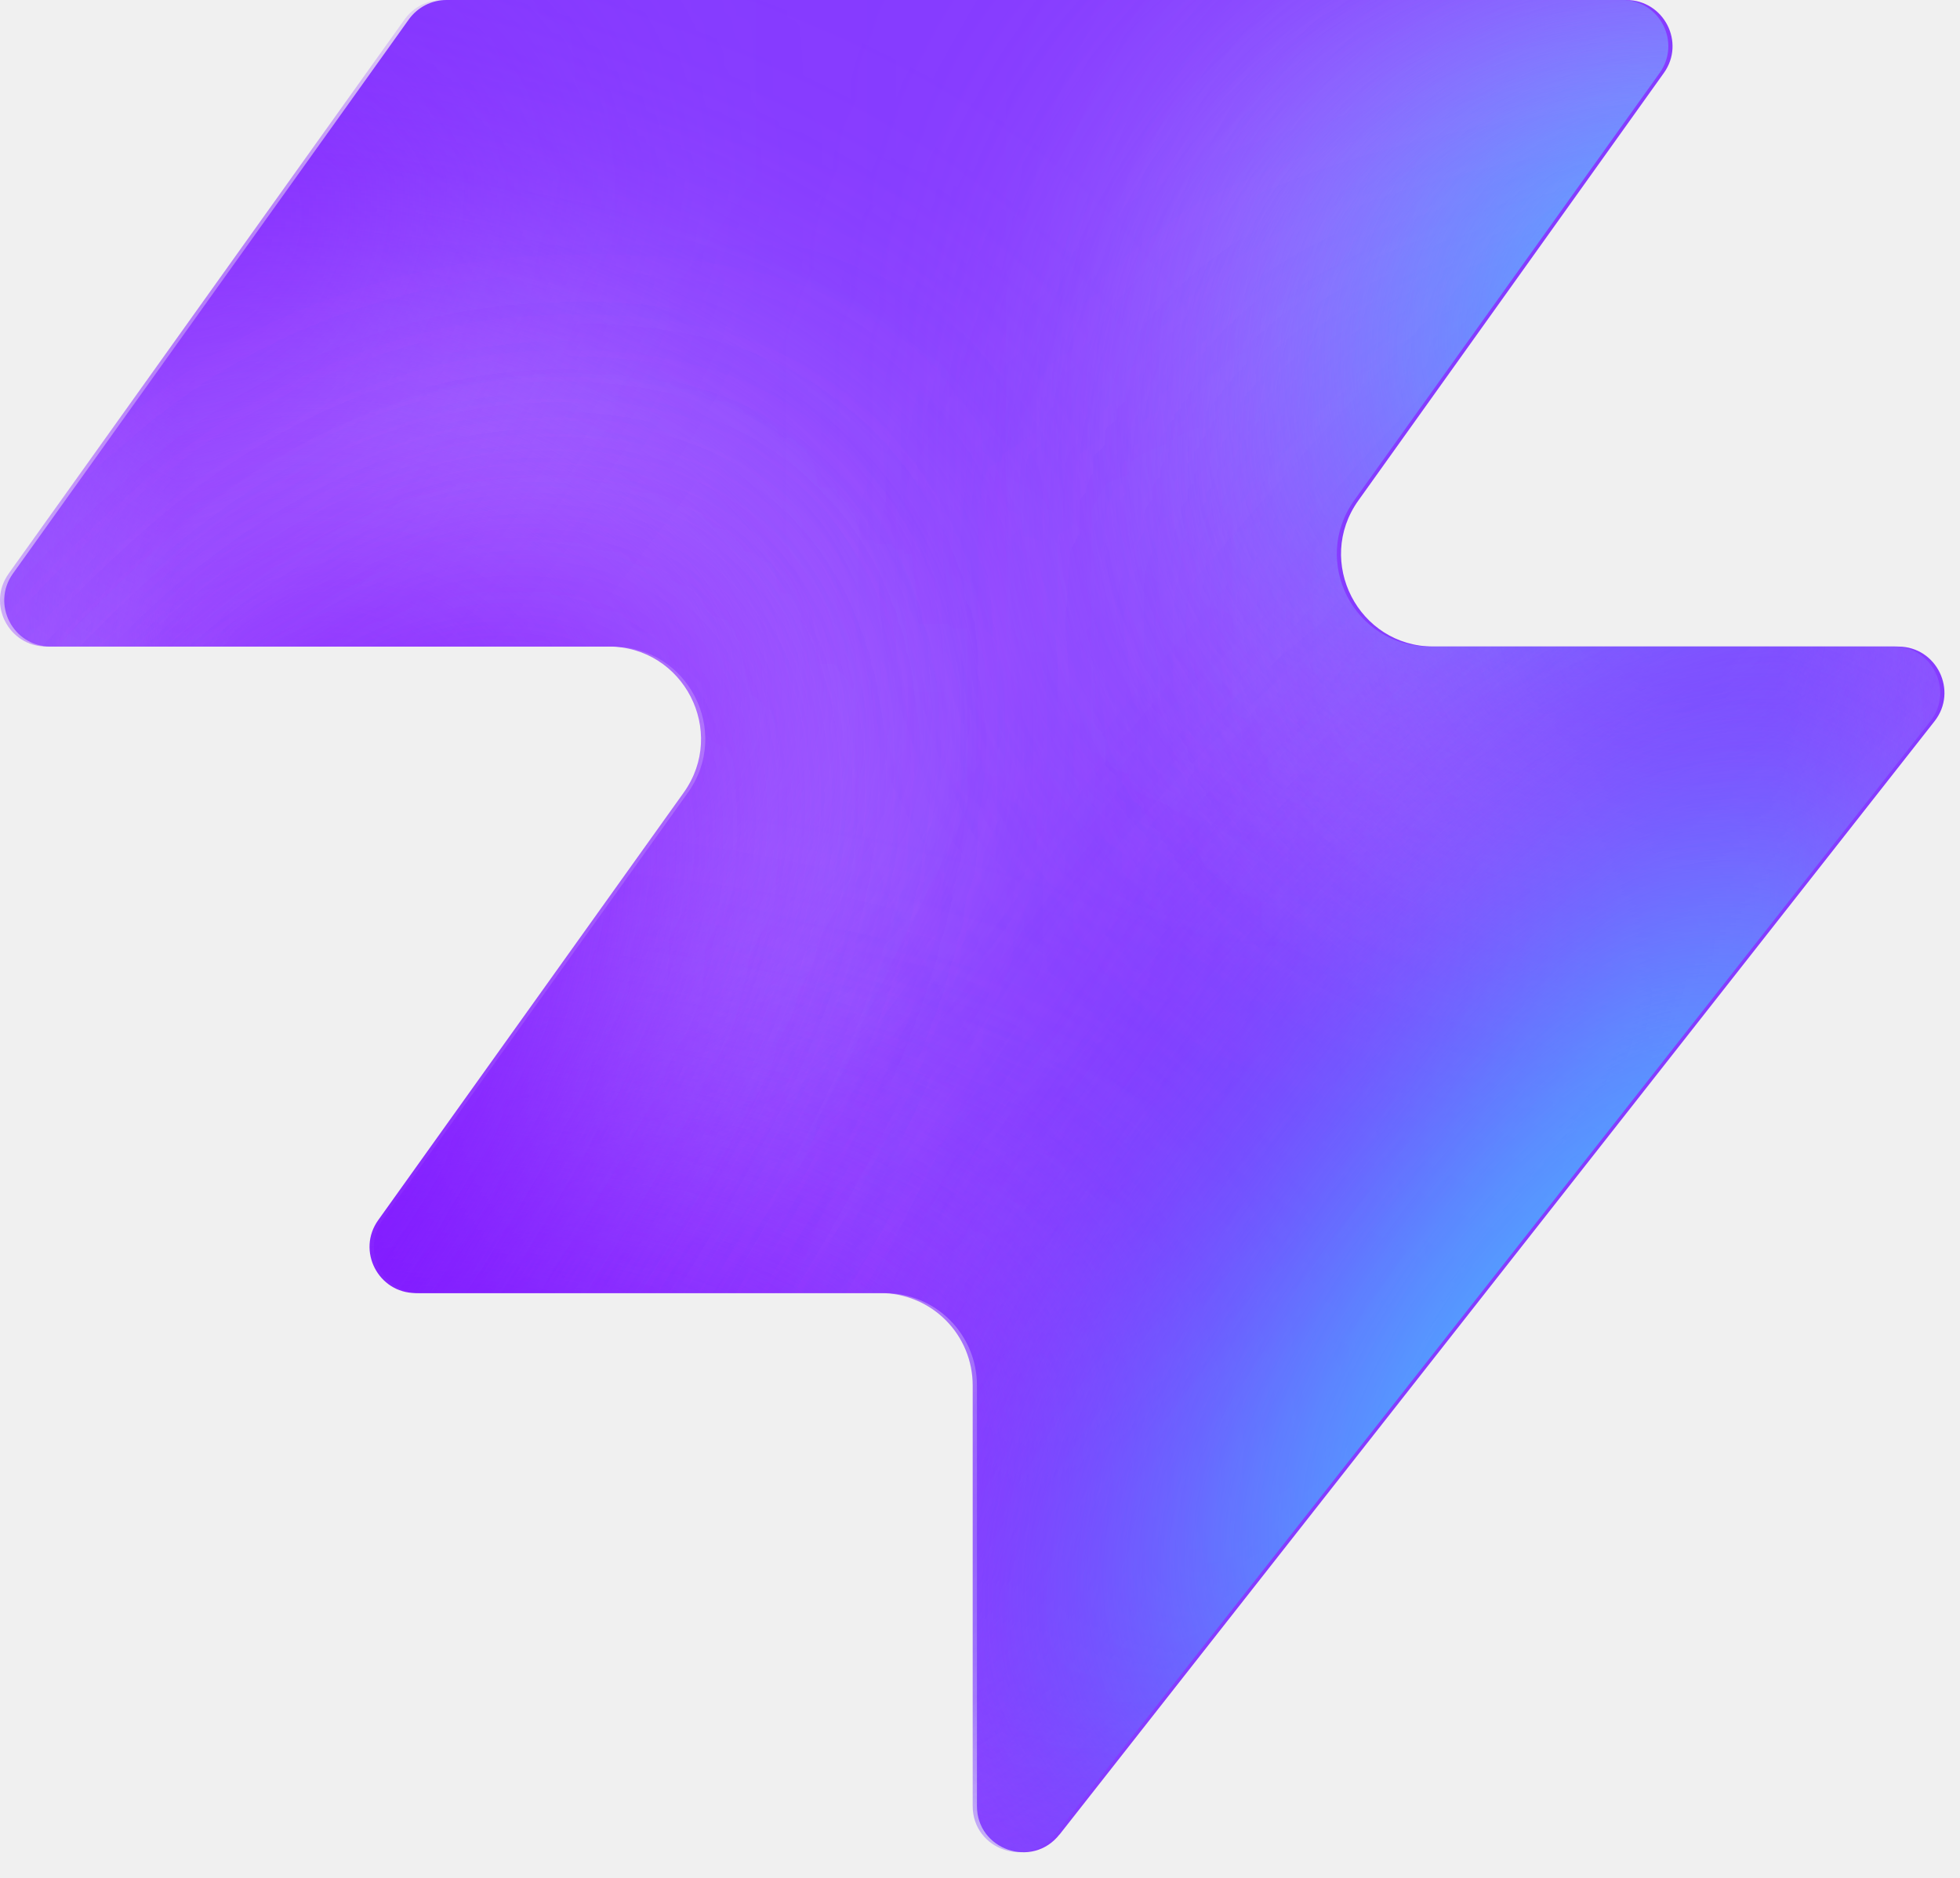
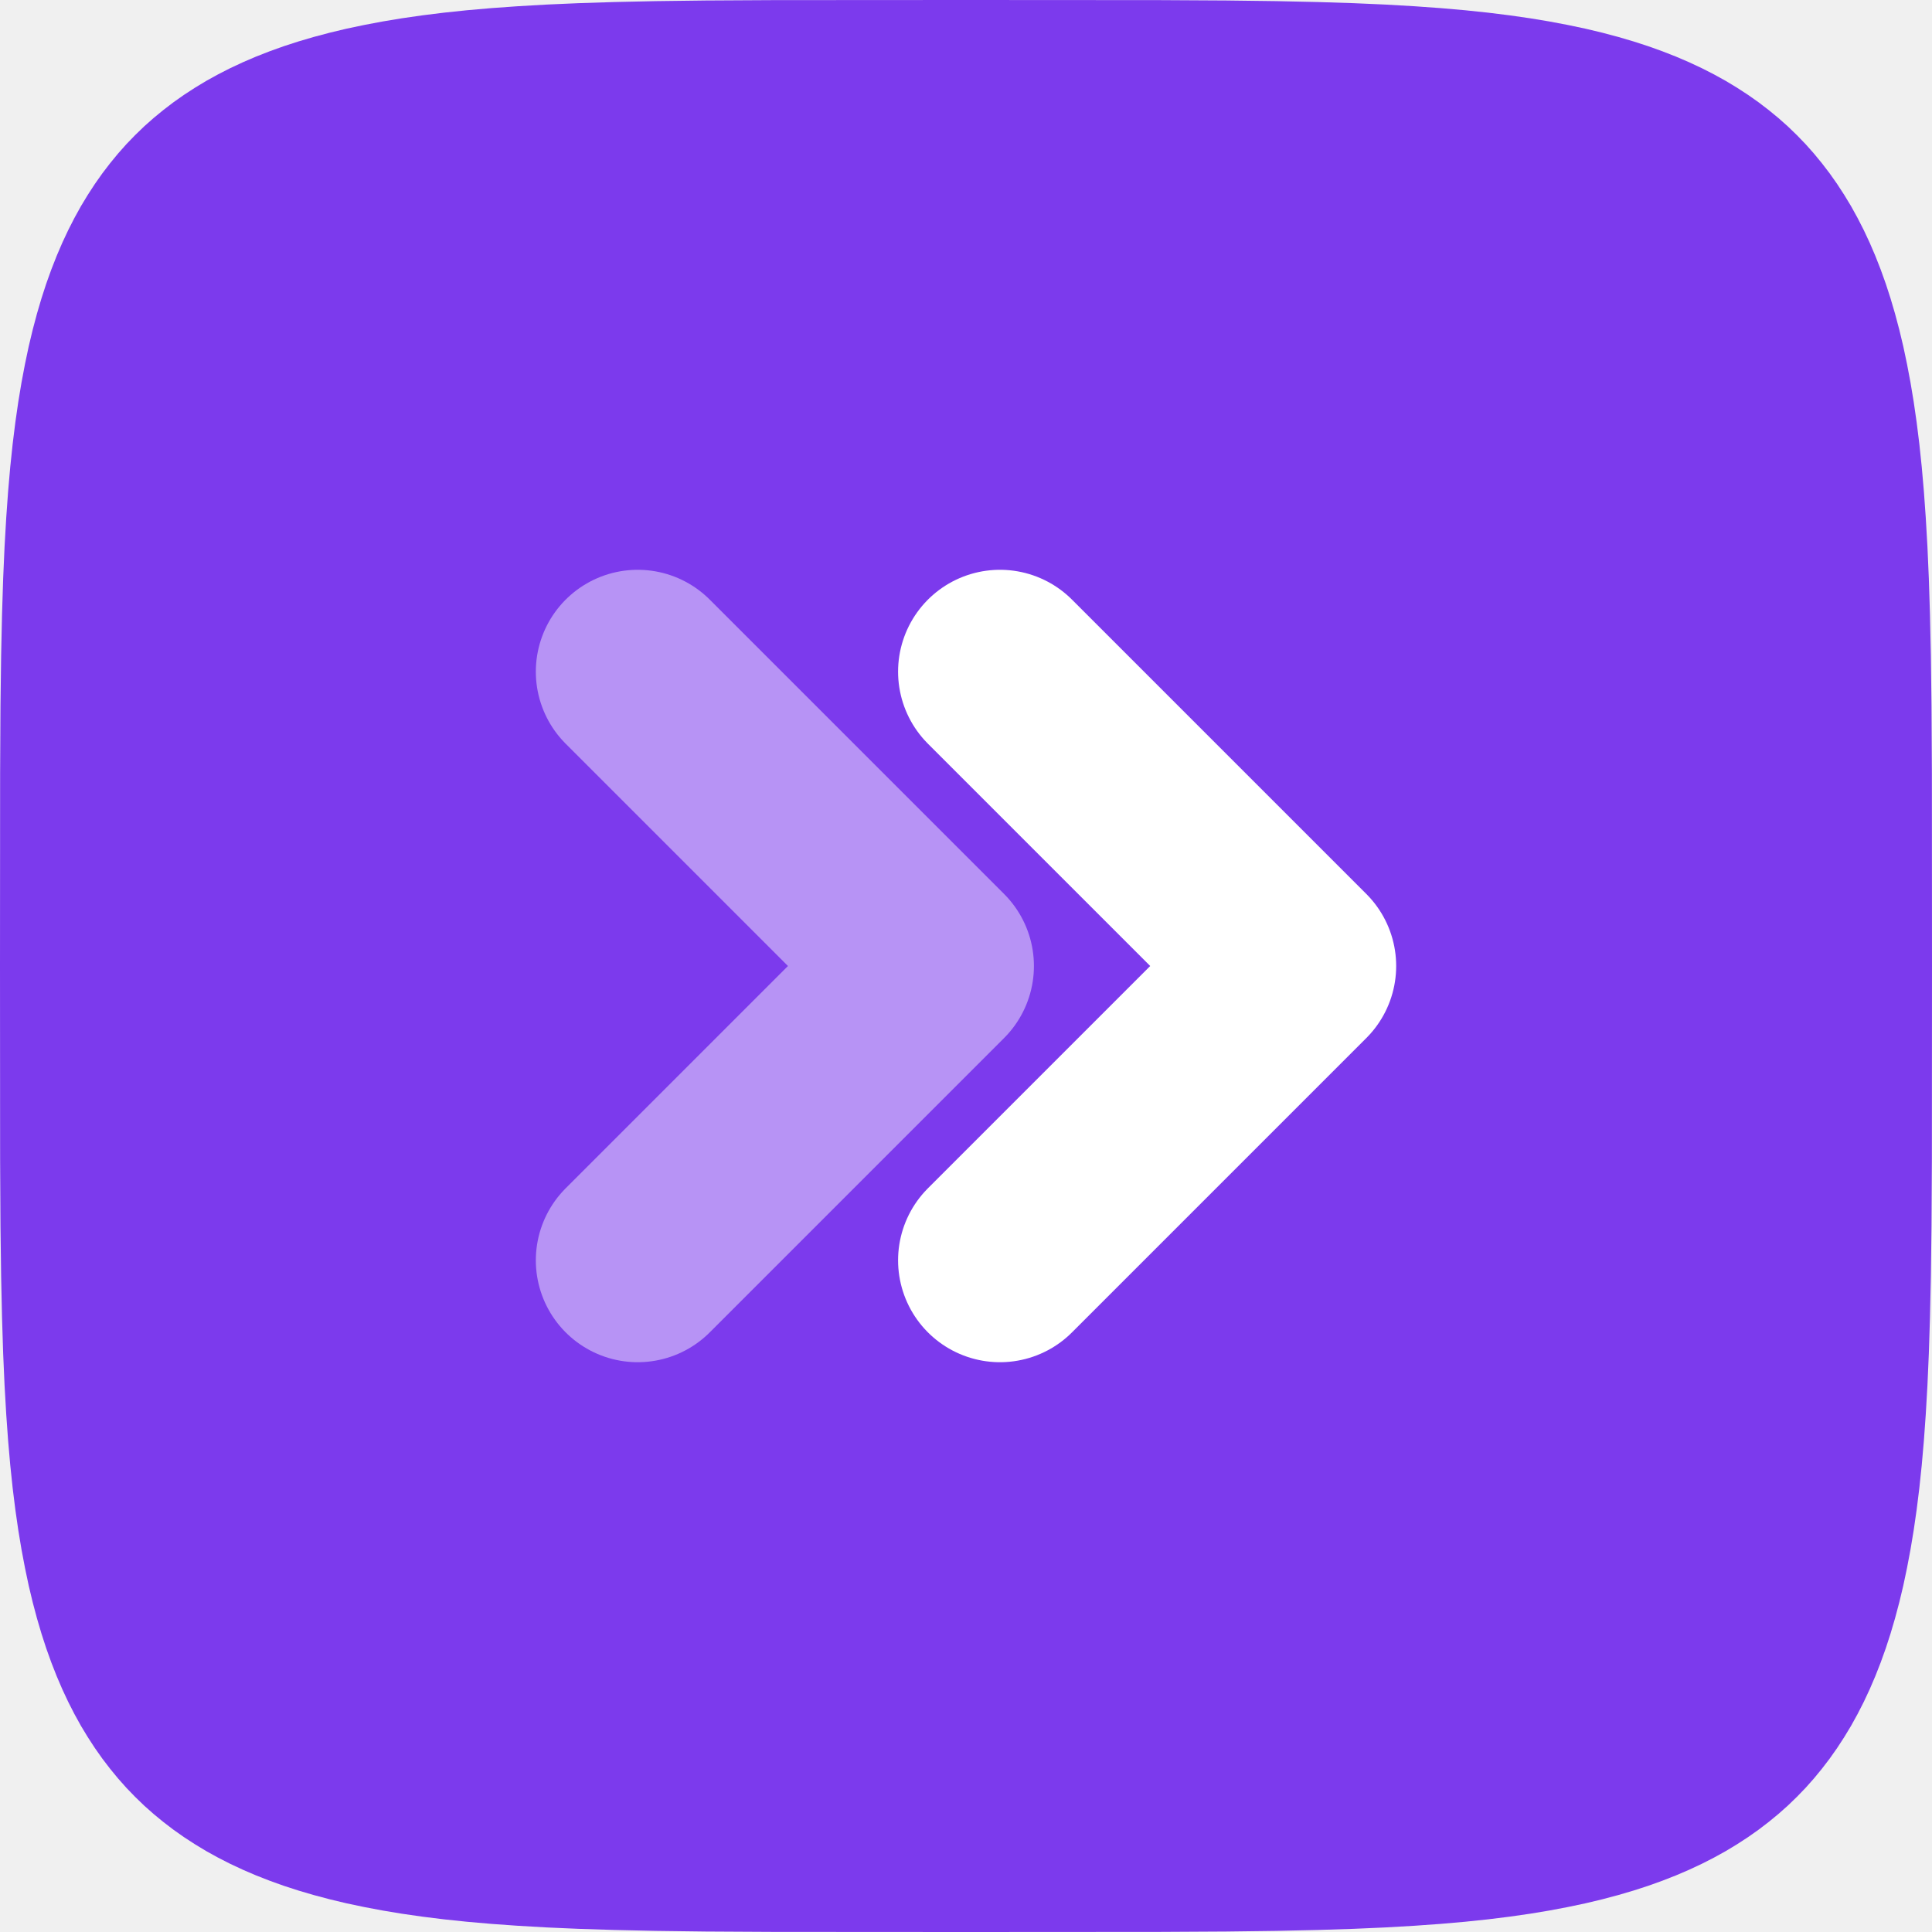
- <svg xmlns="http://www.w3.org/2000/svg" width="48" height="46" fill="none" viewBox="0 0 48 46">
-   <path fill="#863bff" d="M25.946 44.938c-.664.845-2.021.375-2.021-.698V33.937a2.26 2.26 0 0 0-2.262-2.262H10.287c-.92 0-1.456-1.04-.92-1.788l7.48-10.471c1.07-1.497 0-3.578-1.842-3.578H1.237c-.92 0-1.456-1.04-.92-1.788L10.013.474c.214-.297.556-.474.92-.474h28.894c.92 0 1.456 1.04.92 1.788l-7.48 10.471c-1.07 1.498 0 3.579 1.842 3.579h11.377c.943 0 1.473 1.088.89 1.83L25.947 44.94z" style="fill:#863bff;fill:color(display-p3 .525 .23 1);fill-opacity:1" />
-   <mask id="a" width="48" height="46" x="0" y="0" maskUnits="userSpaceOnUse" style="mask-type:alpha">
-     <path fill="#000" d="M25.842 44.938c-.664.844-2.021.375-2.021-.698V33.937a2.26 2.26 0 0 0-2.262-2.262H10.183c-.92 0-1.456-1.04-.92-1.788l7.48-10.471c1.07-1.498 0-3.579-1.842-3.579H1.133c-.92 0-1.456-1.04-.92-1.787L9.91.473c.214-.297.556-.474.92-.474h28.894c.92 0 1.456 1.04.92 1.788l-7.48 10.471c-1.07 1.498 0 3.578 1.842 3.578h11.377c.943 0 1.473 1.088.89 1.832L25.843 44.94z" style="fill:#000;fill-opacity:1" />
-   </mask>
-   <g mask="url(#a)">
-     <g filter="url(#b)">
-       <ellipse cx="5.508" cy="14.704" fill="#ede6ff" rx="5.508" ry="14.704" style="fill:#ede6ff;fill:color(display-p3 .927 .903 1);fill-opacity:1" transform="matrix(.00324 1 1 -.00324 -4.47 31.516)" />
-     </g>
-     <g filter="url(#c)">
-       <ellipse cx="10.399" cy="29.851" fill="#ede6ff" rx="10.399" ry="29.851" style="fill:#ede6ff;fill:color(display-p3 .927 .903 1);fill-opacity:1" transform="matrix(.00324 1 1 -.00324 -39.328 7.883)" />
-     </g>
-     <g filter="url(#d)">
-       <ellipse cx="5.508" cy="30.487" fill="#7e14ff" rx="5.508" ry="30.487" style="fill:#7e14ff;fill:color(display-p3 .492 .077 1);fill-opacity:1" transform="rotate(89.814 -25.913 -14.639)scale(1 -1)" />
-     </g>
-     <g filter="url(#e)">
-       <ellipse cx="5.508" cy="30.599" fill="#7e14ff" rx="5.508" ry="30.599" style="fill:#7e14ff;fill:color(display-p3 .492 .077 1);fill-opacity:1" transform="rotate(89.814 -32.644 -3.334)scale(1 -1)" />
-     </g>
-     <g filter="url(#f)">
-       <ellipse cx="5.508" cy="30.599" fill="#7e14ff" rx="5.508" ry="30.599" style="fill:#7e14ff;fill:color(display-p3 .492 .077 1);fill-opacity:1" transform="matrix(.00324 1 1 -.00324 -34.34 30.47)" />
-     </g>
-     <g filter="url(#g)">
-       <ellipse cx="14.072" cy="22.078" fill="#ede6ff" rx="14.072" ry="22.078" style="fill:#ede6ff;fill:color(display-p3 .927 .903 1);fill-opacity:1" transform="rotate(93.35 24.506 48.493)scale(-1 1)" />
-     </g>
-     <g filter="url(#h)">
-       <ellipse cx="3.47" cy="21.501" fill="#7e14ff" rx="3.47" ry="21.501" style="fill:#7e14ff;fill:color(display-p3 .492 .077 1);fill-opacity:1" transform="rotate(89.009 28.708 47.59)scale(-1 1)" />
-     </g>
-     <g filter="url(#i)">
-       <ellipse cx="3.47" cy="21.501" fill="#7e14ff" rx="3.47" ry="21.501" style="fill:#7e14ff;fill:color(display-p3 .492 .077 1);fill-opacity:1" transform="rotate(89.009 28.708 47.59)scale(-1 1)" />
-     </g>
-     <g filter="url(#j)">
-       <ellipse cx=".387" cy="8.972" fill="#7e14ff" rx="4.407" ry="29.108" style="fill:#7e14ff;fill:color(display-p3 .492 .077 1);fill-opacity:1" transform="rotate(39.51 .387 8.972)" />
-     </g>
-     <g filter="url(#k)">
-       <ellipse cx="47.523" cy="-6.092" fill="#7e14ff" rx="4.407" ry="29.108" style="fill:#7e14ff;fill:color(display-p3 .492 .077 1);fill-opacity:1" transform="rotate(37.892 47.523 -6.092)" />
-     </g>
-     <g filter="url(#l)">
-       <ellipse cx="41.412" cy="6.333" fill="#47bfff" rx="5.971" ry="9.665" style="fill:#47bfff;fill:color(display-p3 .28 .748 1);fill-opacity:1" transform="rotate(37.892 41.412 6.333)" />
-     </g>
-     <g filter="url(#m)">
-       <ellipse cx="-1.879" cy="38.332" fill="#7e14ff" rx="4.407" ry="29.108" style="fill:#7e14ff;fill:color(display-p3 .492 .077 1);fill-opacity:1" transform="rotate(37.892 -1.88 38.332)" />
-     </g>
-     <g filter="url(#n)">
-       <ellipse cx="-1.879" cy="38.332" fill="#7e14ff" rx="4.407" ry="29.108" style="fill:#7e14ff;fill:color(display-p3 .492 .077 1);fill-opacity:1" transform="rotate(37.892 -1.88 38.332)" />
-     </g>
-     <g filter="url(#o)">
-       <ellipse cx="35.651" cy="29.907" fill="#7e14ff" rx="4.407" ry="29.108" style="fill:#7e14ff;fill:color(display-p3 .492 .077 1);fill-opacity:1" transform="rotate(37.892 35.651 29.907)" />
-     </g>
-     <g filter="url(#p)">
-       <ellipse cx="38.418" cy="32.4" fill="#47bfff" rx="5.971" ry="15.297" style="fill:#47bfff;fill:color(display-p3 .28 .748 1);fill-opacity:1" transform="rotate(37.892 38.418 32.4)" />
-     </g>
-   </g>
-   <defs>
-     <filter id="b" width="60.045" height="41.654" x="-19.77" y="16.149" color-interpolation-filters="sRGB" filterUnits="userSpaceOnUse">
-       <feFlood flood-opacity="0" result="BackgroundImageFix" />
-       <feBlend in="SourceGraphic" in2="BackgroundImageFix" result="shape" />
-       <feGaussianBlur result="effect1_foregroundBlur_2002_17158" stdDeviation="7.659" />
-     </filter>
-     <filter id="c" width="90.34" height="51.437" x="-54.613" y="-7.533" color-interpolation-filters="sRGB" filterUnits="userSpaceOnUse">
-       <feFlood flood-opacity="0" result="BackgroundImageFix" />
-       <feBlend in="SourceGraphic" in2="BackgroundImageFix" result="shape" />
-       <feGaussianBlur result="effect1_foregroundBlur_2002_17158" stdDeviation="7.659" />
-     </filter>
-     <filter id="d" width="79.355" height="29.4" x="-49.64" y="2.03" color-interpolation-filters="sRGB" filterUnits="userSpaceOnUse">
-       <feFlood flood-opacity="0" result="BackgroundImageFix" />
-       <feBlend in="SourceGraphic" in2="BackgroundImageFix" result="shape" />
-       <feGaussianBlur result="effect1_foregroundBlur_2002_17158" stdDeviation="4.596" />
-     </filter>
-     <filter id="e" width="79.579" height="29.4" x="-45.045" y="20.029" color-interpolation-filters="sRGB" filterUnits="userSpaceOnUse">
-       <feFlood flood-opacity="0" result="BackgroundImageFix" />
-       <feBlend in="SourceGraphic" in2="BackgroundImageFix" result="shape" />
-       <feGaussianBlur result="effect1_foregroundBlur_2002_17158" stdDeviation="4.596" />
-     </filter>
-     <filter id="f" width="79.579" height="29.4" x="-43.513" y="21.178" color-interpolation-filters="sRGB" filterUnits="userSpaceOnUse">
-       <feFlood flood-opacity="0" result="BackgroundImageFix" />
-       <feBlend in="SourceGraphic" in2="BackgroundImageFix" result="shape" />
-       <feGaussianBlur result="effect1_foregroundBlur_2002_17158" stdDeviation="4.596" />
-     </filter>
-     <filter id="g" width="74.749" height="58.852" x="15.756" y="-17.901" color-interpolation-filters="sRGB" filterUnits="userSpaceOnUse">
-       <feFlood flood-opacity="0" result="BackgroundImageFix" />
-       <feBlend in="SourceGraphic" in2="BackgroundImageFix" result="shape" />
-       <feGaussianBlur result="effect1_foregroundBlur_2002_17158" stdDeviation="7.659" />
-     </filter>
-     <filter id="h" width="61.377" height="25.362" x="23.548" y="2.284" color-interpolation-filters="sRGB" filterUnits="userSpaceOnUse">
-       <feFlood flood-opacity="0" result="BackgroundImageFix" />
-       <feBlend in="SourceGraphic" in2="BackgroundImageFix" result="shape" />
-       <feGaussianBlur result="effect1_foregroundBlur_2002_17158" stdDeviation="4.596" />
-     </filter>
-     <filter id="i" width="61.377" height="25.362" x="23.548" y="2.284" color-interpolation-filters="sRGB" filterUnits="userSpaceOnUse">
-       <feFlood flood-opacity="0" result="BackgroundImageFix" />
-       <feBlend in="SourceGraphic" in2="BackgroundImageFix" result="shape" />
-       <feGaussianBlur result="effect1_foregroundBlur_2002_17158" stdDeviation="4.596" />
-     </filter>
-     <filter id="j" width="56.045" height="63.649" x="-27.636" y="-22.853" color-interpolation-filters="sRGB" filterUnits="userSpaceOnUse">
-       <feFlood flood-opacity="0" result="BackgroundImageFix" />
-       <feBlend in="SourceGraphic" in2="BackgroundImageFix" result="shape" />
-       <feGaussianBlur result="effect1_foregroundBlur_2002_17158" stdDeviation="4.596" />
-     </filter>
-     <filter id="k" width="54.814" height="64.646" x="20.116" y="-38.415" color-interpolation-filters="sRGB" filterUnits="userSpaceOnUse">
-       <feFlood flood-opacity="0" result="BackgroundImageFix" />
-       <feBlend in="SourceGraphic" in2="BackgroundImageFix" result="shape" />
-       <feGaussianBlur result="effect1_foregroundBlur_2002_17158" stdDeviation="4.596" />
-     </filter>
-     <filter id="l" width="33.541" height="35.313" x="24.641" y="-11.323" color-interpolation-filters="sRGB" filterUnits="userSpaceOnUse">
-       <feFlood flood-opacity="0" result="BackgroundImageFix" />
-       <feBlend in="SourceGraphic" in2="BackgroundImageFix" result="shape" />
-       <feGaussianBlur result="effect1_foregroundBlur_2002_17158" stdDeviation="4.596" />
-     </filter>
-     <filter id="m" width="54.814" height="64.646" x="-29.286" y="6.009" color-interpolation-filters="sRGB" filterUnits="userSpaceOnUse">
-       <feFlood flood-opacity="0" result="BackgroundImageFix" />
-       <feBlend in="SourceGraphic" in2="BackgroundImageFix" result="shape" />
-       <feGaussianBlur result="effect1_foregroundBlur_2002_17158" stdDeviation="4.596" />
-     </filter>
-     <filter id="n" width="54.814" height="64.646" x="-29.286" y="6.009" color-interpolation-filters="sRGB" filterUnits="userSpaceOnUse">
-       <feFlood flood-opacity="0" result="BackgroundImageFix" />
-       <feBlend in="SourceGraphic" in2="BackgroundImageFix" result="shape" />
-       <feGaussianBlur result="effect1_foregroundBlur_2002_17158" stdDeviation="4.596" />
-     </filter>
-     <filter id="o" width="54.814" height="64.646" x="8.244" y="-2.416" color-interpolation-filters="sRGB" filterUnits="userSpaceOnUse">
-       <feFlood flood-opacity="0" result="BackgroundImageFix" />
-       <feBlend in="SourceGraphic" in2="BackgroundImageFix" result="shape" />
-       <feGaussianBlur result="effect1_foregroundBlur_2002_17158" stdDeviation="4.596" />
-     </filter>
-     <filter id="p" width="39.409" height="43.623" x="18.713" y="10.588" color-interpolation-filters="sRGB" filterUnits="userSpaceOnUse">
-       <feFlood flood-opacity="0" result="BackgroundImageFix" />
-       <feBlend in="SourceGraphic" in2="BackgroundImageFix" result="shape" />
-       <feGaussianBlur result="effect1_foregroundBlur_2002_17158" stdDeviation="4.596" />
-     </filter>
-   </defs>
+ <svg xmlns="http://www.w3.org/2000/svg" viewBox="0 0 512 512">
+   <path d="M512.00 256.00 L511.97 307.07 L511.87 325.03 L511.70 338.32 L511.46 349.26 L511.16 358.72 L510.79 367.14 L510.35 374.77 L509.85 381.79 L509.28 388.30 L508.64 394.39 L507.93 400.11 L507.15 405.52 L506.30 410.64 L505.38 415.51 L504.40 420.16 L503.34 424.60 L502.21 428.85 L501.01 432.93 L499.74 436.84 L498.39 440.60 L496.97 444.22 L495.48 447.69 L493.91 451.04 L492.26 454.27 L490.54 457.38 L488.73 460.37 L486.85 463.26 L484.89 466.04 L482.84 468.72 L480.71 471.31 L478.50 473.80 L476.19 476.19 L473.80 478.50 L471.31 480.71 L468.72 482.84 L466.04 484.89 L463.26 486.85 L460.37 488.73 L457.38 490.54 L454.27 492.26 L451.04 493.91 L447.69 495.48 L444.22 496.97 L440.60 498.39 L436.84 499.74 L432.93 501.01 L428.85 502.21 L424.60 503.34 L420.16 504.40 L415.51 505.38 L410.64 506.30 L405.52 507.15 L400.11 507.93 L394.39 508.64 L388.30 509.28 L381.79 509.85 L374.77 510.35 L367.14 510.79 L358.72 511.16 L349.26 511.46 L338.32 511.70 L325.03 511.87 L307.07 511.97 L256.00 512.00 L204.93 511.97 L186.97 511.87 L173.68 511.70 L162.74 511.46 L153.28 511.16 L144.86 510.79 L137.23 510.35 L130.21 509.85 L123.70 509.28 L117.61 508.64 L111.89 507.93 L106.48 507.15 L101.36 506.30 L96.49 505.38 L91.84 504.40 L87.40 503.34 L83.15 502.21 L79.07 501.01 L75.16 499.74 L71.40 498.39 L67.78 496.97 L64.31 495.48 L60.96 493.91 L57.73 492.26 L54.62 490.54 L51.63 488.73 L48.74 486.85 L45.96 484.89 L43.28 482.84 L40.69 480.71 L38.20 478.50 L35.81 476.19 L33.50 473.80 L31.29 471.31 L29.16 468.72 L27.11 466.04 L25.15 463.26 L23.27 460.37 L21.46 457.38 L19.74 454.27 L18.09 451.04 L16.52 447.69 L15.03 444.22 L13.61 440.60 L12.26 436.84 L10.99 432.93 L9.79 428.85 L8.66 424.60 L7.60 420.16 L6.62 415.51 L5.70 410.64 L4.85 405.52 L4.07 400.11 L3.36 394.39 L2.72 388.30 L2.15 381.79 L1.65 374.77 L1.21 367.14 L0.84 358.72 L0.54 349.26 L0.30 338.32 L0.13 325.03 L0.03 307.07 L0.00 256.00 L0.03 204.93 L0.13 186.97 L0.30 173.68 L0.54 162.74 L0.84 153.28 L1.21 144.86 L1.65 137.23 L2.15 130.21 L2.72 123.70 L3.36 117.61 L4.07 111.89 L4.85 106.48 L5.70 101.36 L6.62 96.49 L7.60 91.84 L8.66 87.40 L9.79 83.15 L10.99 79.07 L12.26 75.16 L13.61 71.40 L15.03 67.78 L16.52 64.31 L18.09 60.96 L19.74 57.73 L21.46 54.62 L23.27 51.63 L25.15 48.74 L27.11 45.96 L29.16 43.28 L31.29 40.69 L33.50 38.20 L35.81 35.81 L38.20 33.50 L40.69 31.29 L43.28 29.16 L45.96 27.11 L48.74 25.15 L51.63 23.27 L54.62 21.46 L57.73 19.74 L60.96 18.09 L64.31 16.52 L67.78 15.03 L71.40 13.61 L75.16 12.26 L79.07 10.99 L83.15 9.79 L87.40 8.66 L91.84 7.60 L96.49 6.62 L101.36 5.70 L106.48 4.85 L111.89 4.07 L117.61 3.36 L123.70 2.72 L130.21 2.15 L137.23 1.65 L144.86 1.21 L153.28 0.84 L162.74 0.54 L173.68 0.30 L186.97 0.13 L204.93 0.03 L256.00 0.00 L307.07 0.03 L325.03 0.13 L338.32 0.30 L349.26 0.54 L358.72 0.84 L367.14 1.21 L374.77 1.65 L381.79 2.15 L388.30 2.72 L394.39 3.36 L400.11 4.07 L405.52 4.85 L410.64 5.70 L415.51 6.62 L420.16 7.60 L424.60 8.66 L428.85 9.79 L432.93 10.99 L436.84 12.26 L440.60 13.61 L444.22 15.03 L447.69 16.52 L451.04 18.09 L454.27 19.74 L457.38 21.46 L460.37 23.27 L463.26 25.15 L466.04 27.11 L468.72 29.16 L471.31 31.29 L473.80 33.50 L476.19 35.81 L478.50 38.20 L480.71 40.69 L482.84 43.28 L484.89 45.96 L486.85 48.74 L488.73 51.63 L490.54 54.62 L492.26 57.73 L493.91 60.96 L495.48 64.31 L496.97 67.78 L498.39 71.40 L499.74 75.16 L501.01 79.07 L502.21 83.15 L503.34 87.40 L504.40 91.84 L505.38 96.49 L506.30 101.36 L507.15 106.48 L507.93 111.89 L508.64 117.61 L509.28 123.70 L509.85 130.21 L510.35 137.23 L510.79 144.86 L511.16 153.28 L511.46 162.74 L511.70 173.68 L511.87 186.97 L511.97 204.93Z" fill="#7c3aed" />
+   <path d="M169 178L247 256L169 334" fill="none" stroke="#fff" stroke-width="54" stroke-linecap="round" stroke-linejoin="round" opacity=".45" />
+   <path d="M265 178L343 256L265 334" fill="none" stroke="#fff" stroke-width="54" stroke-linecap="round" stroke-linejoin="round" />
</svg>
